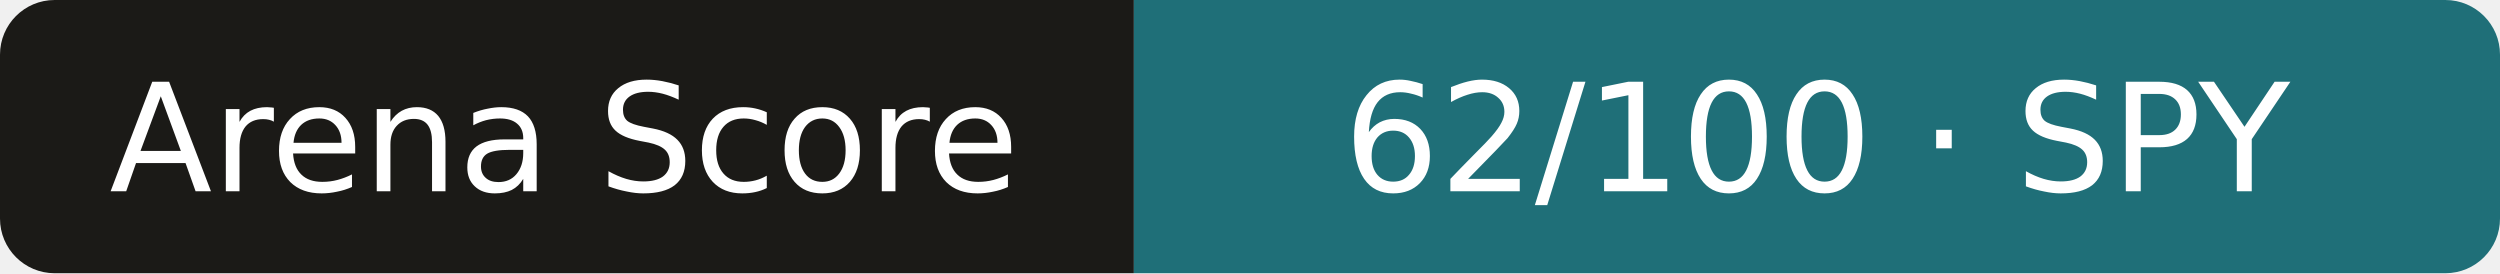
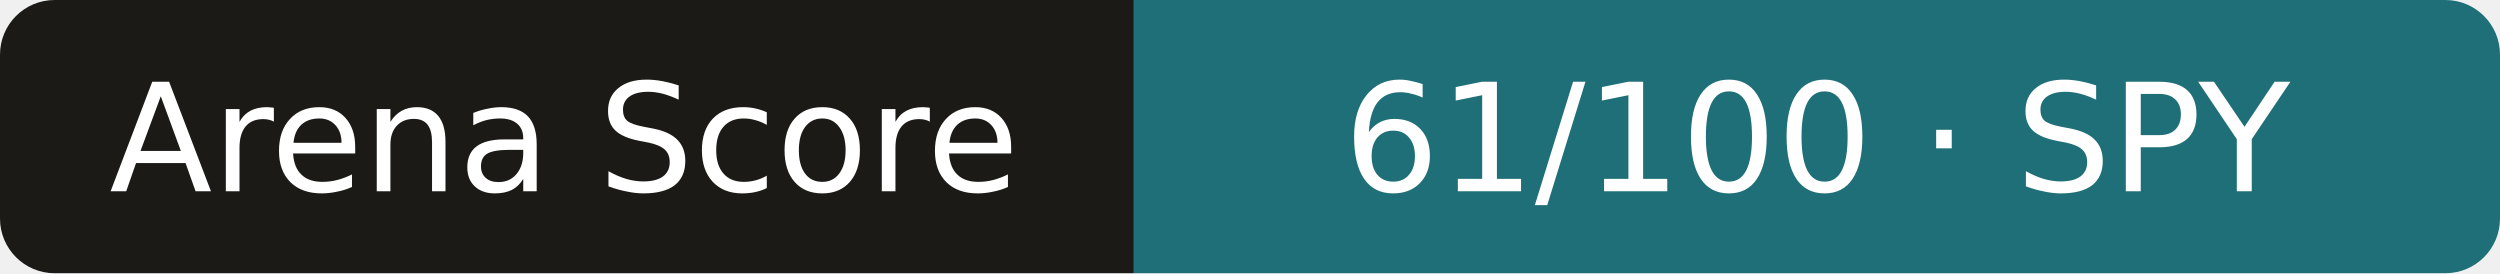
- <svg xmlns="http://www.w3.org/2000/svg" width="183" height="20" role="img" aria-label="Arena Score: 62/100 · SPY">
+ <svg xmlns="http://www.w3.org/2000/svg" width="183" height="20" role="img" aria-label="Arena Score: 61/100 · SPY">
  <clipPath id="r">
    <rect width="183" height="20" rx="4" />
  </clipPath>
  <g clip-path="url(#r)">
    <rect width="83" height="20" fill="#1b1a17" />
    <rect x="83" width="101" height="20" fill="#1f6f78" />
  </g>
  <g fill="#fff" text-anchor="middle" font-family="Verdana,DejaVu Sans,sans-serif" font-size="11">
    <text x="41.3" y="14">Arena Score</text>
-     <text x="133.0" y="14">62/100 · SPY</text>
+     <text x="133.0" y="14">61/100 · SPY</text>
  </g>
</svg>
